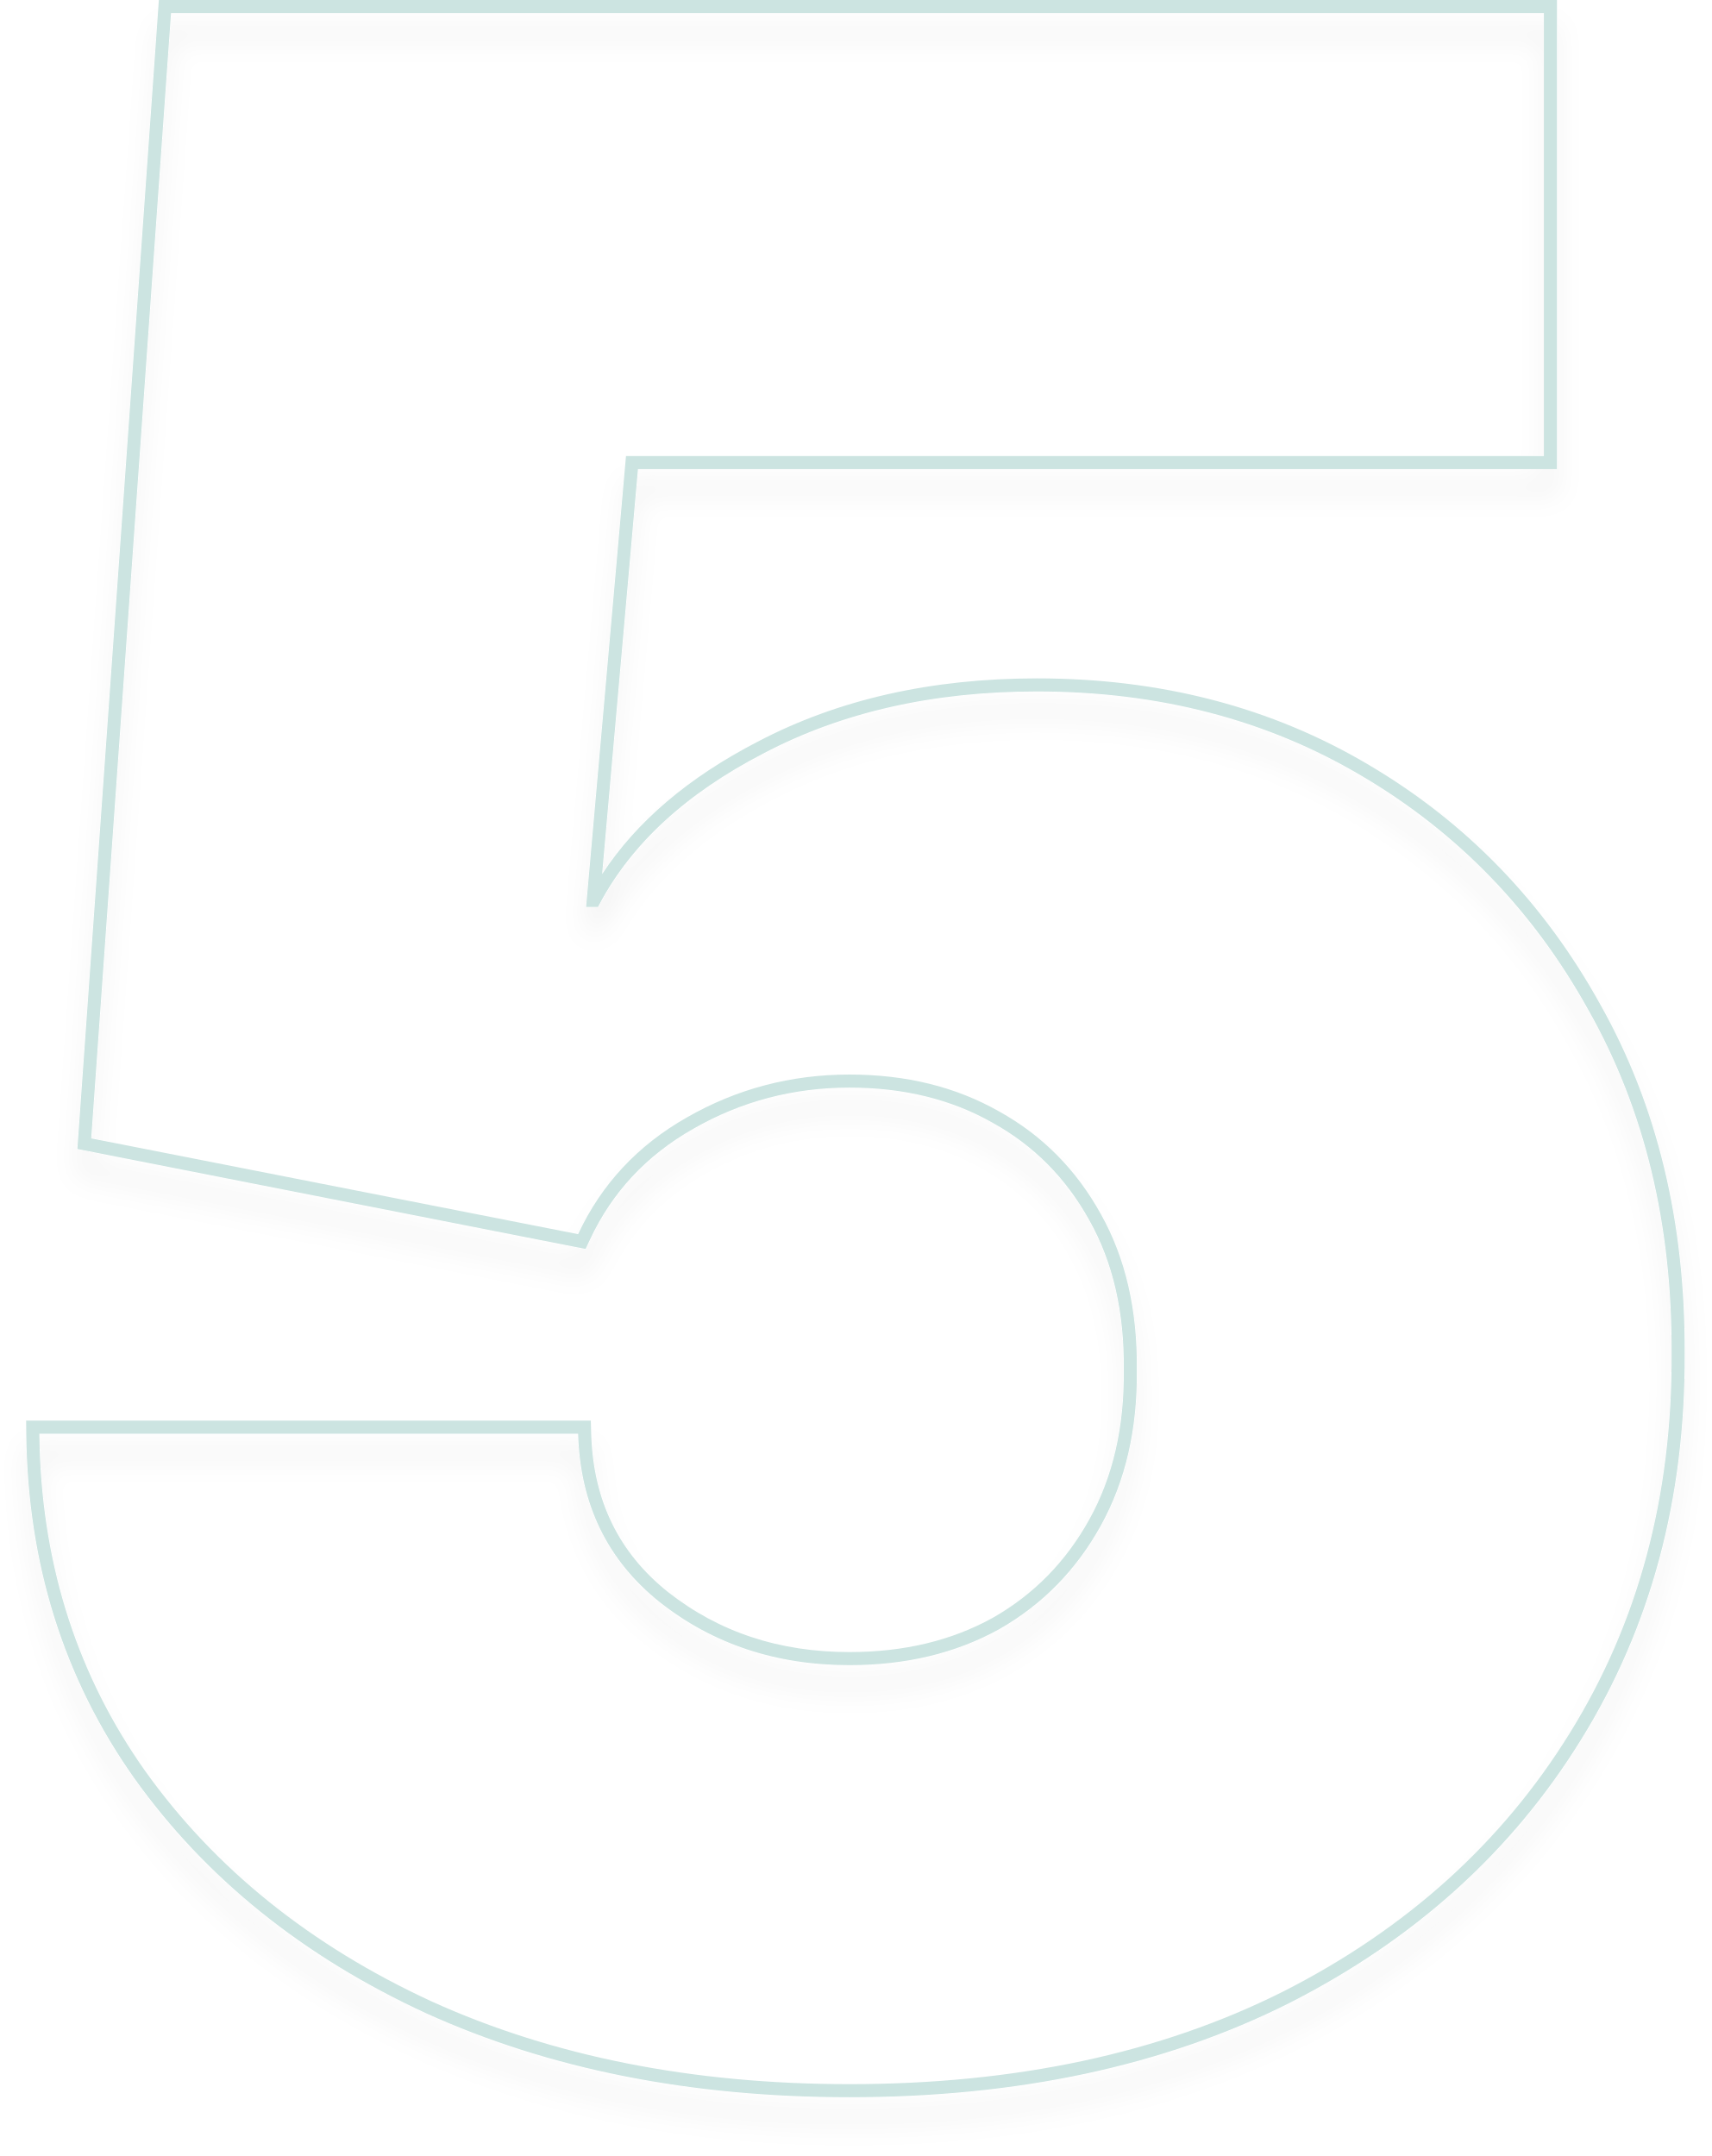
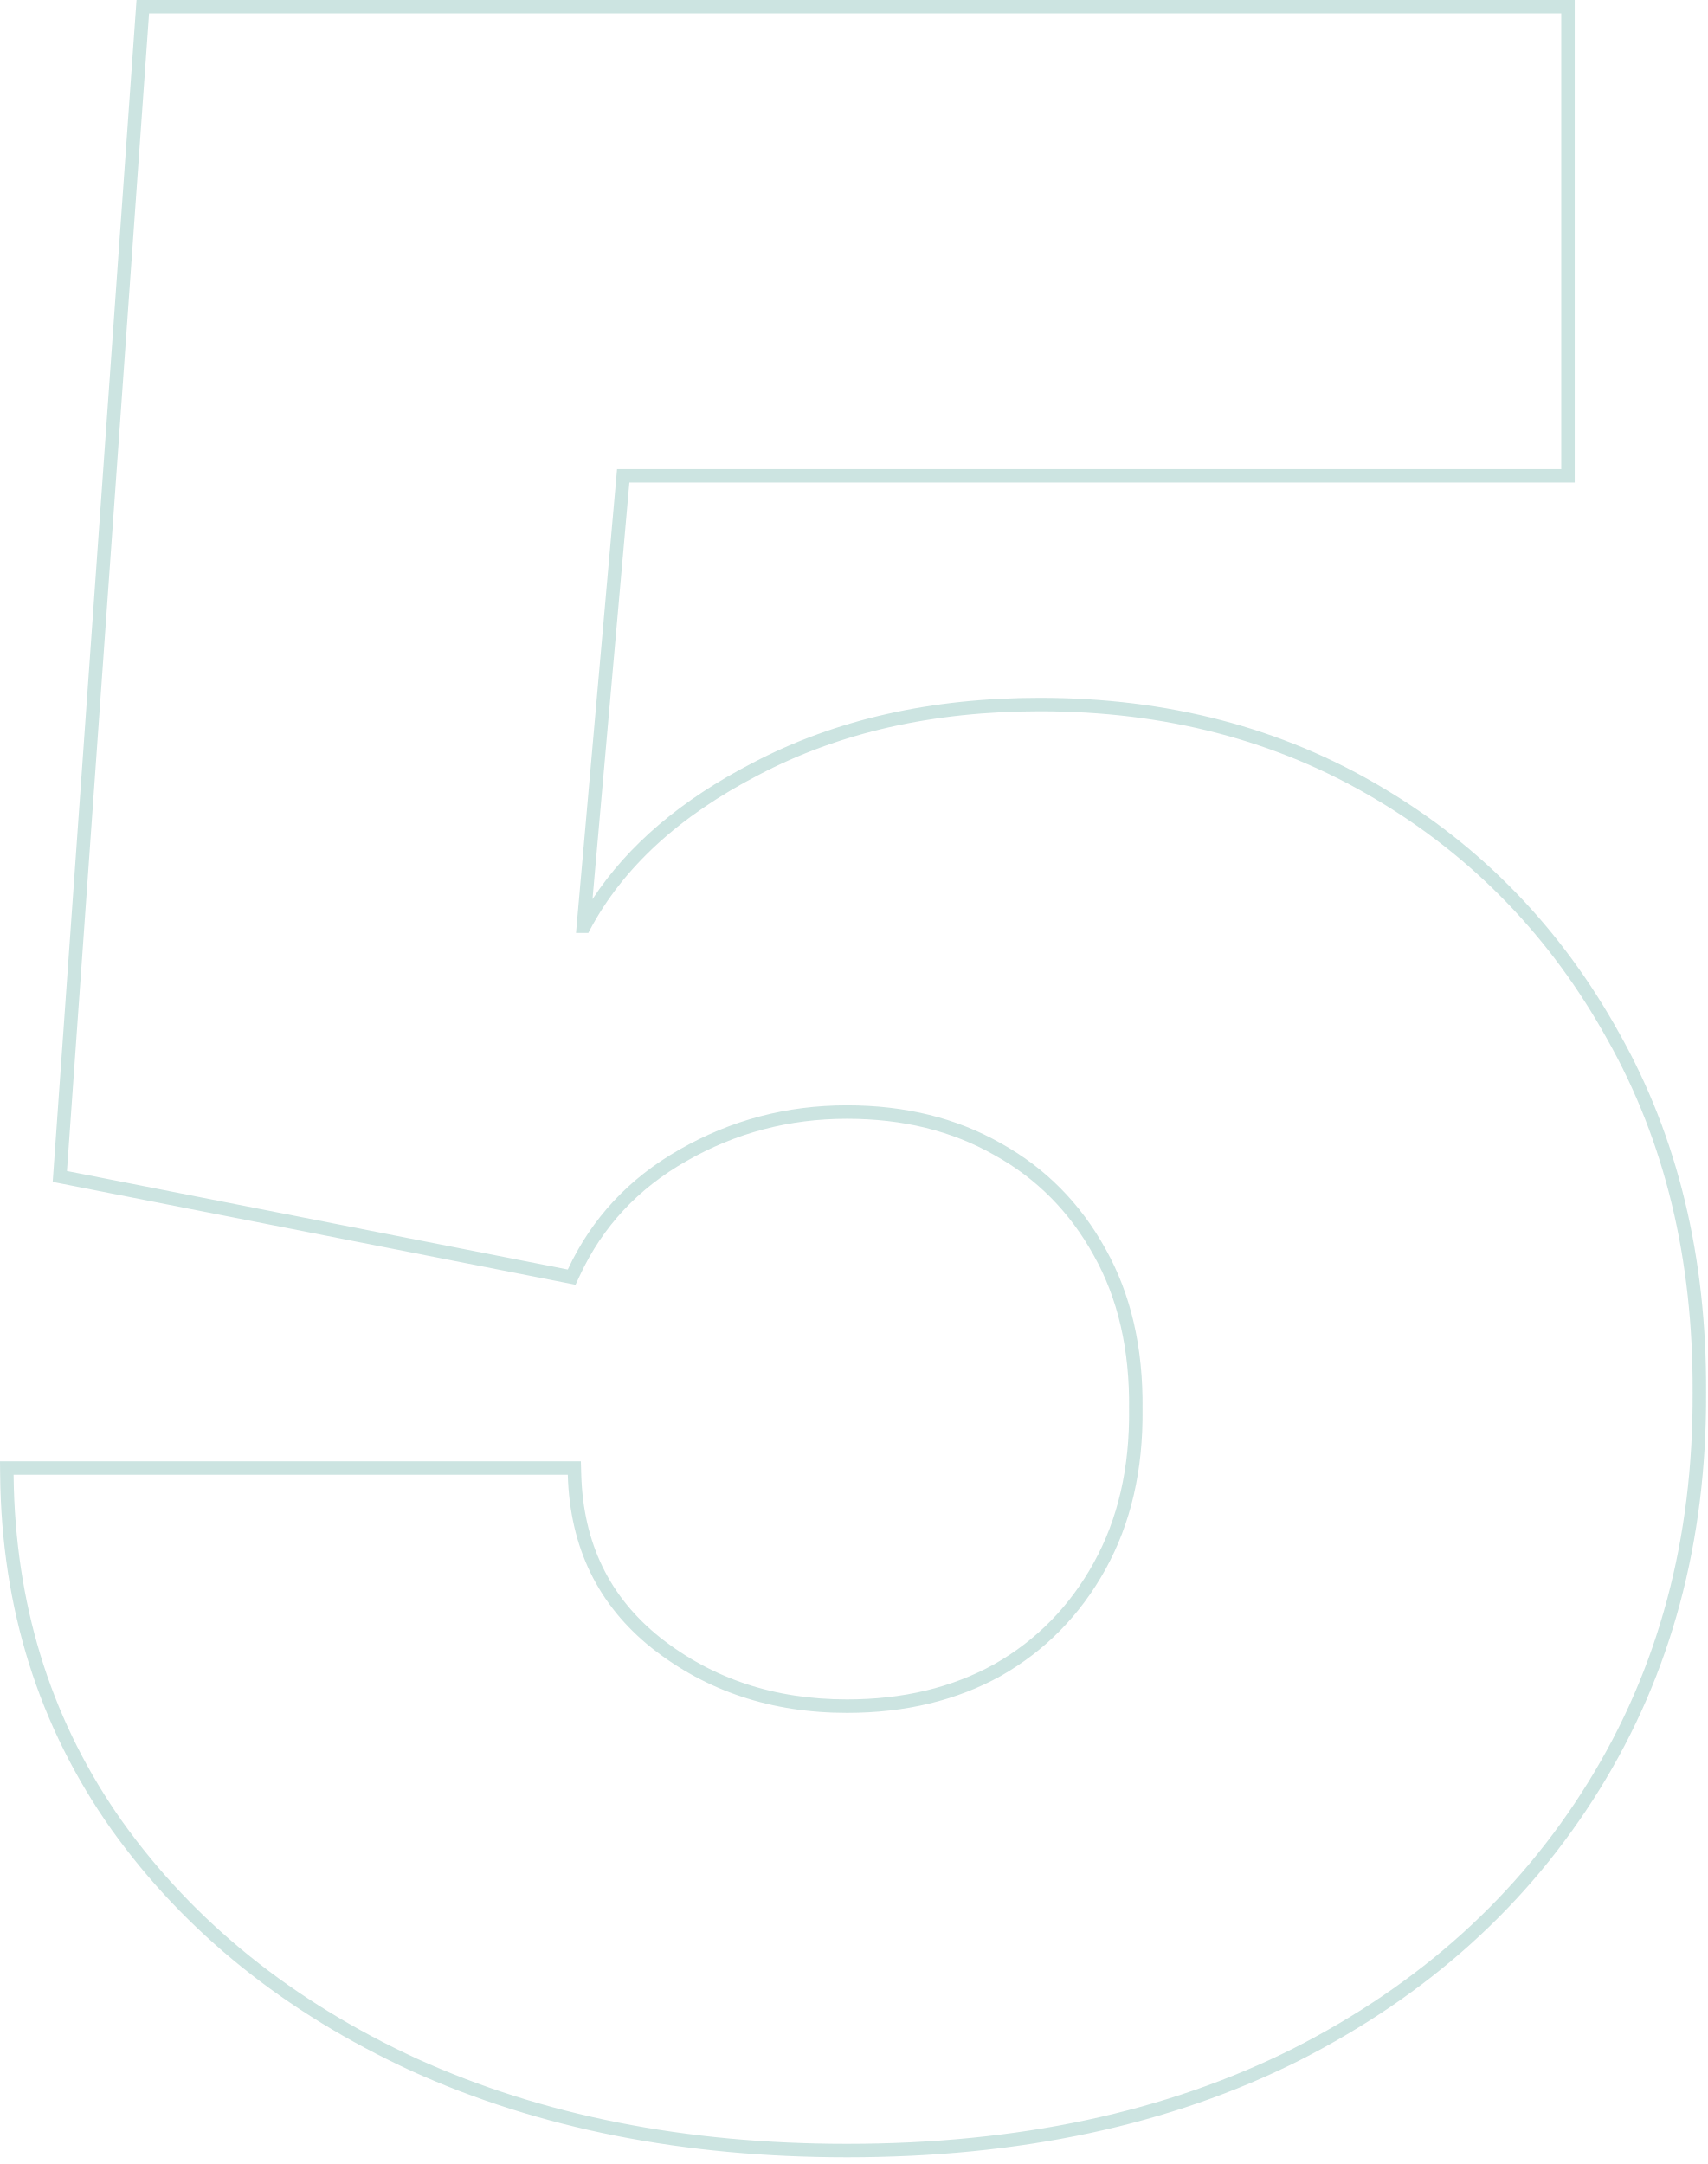
- <svg xmlns="http://www.w3.org/2000/svg" width="262" height="330" viewBox="0 0 262 330" fill="none">
-   <g opacity="0.2" filter="url(#filter0_d_203_3)">
-     <path fill-rule="evenodd" clip-rule="evenodd" d="M65.206 308.15L65.194 308.145C46.386 299.464 31.492 287.495 20.58 272.218L20.574 272.211C9.738 256.893 4.229 239.288 4.021 219.464L4 217.443H90.423L90.478 219.387C90.767 229.62 94.689 237.657 102.243 243.682C110.004 249.792 119.228 252.869 130.013 252.869C138.372 252.869 145.662 251.102 151.94 247.627C158.223 244.048 163.151 239.027 166.742 232.525C170.316 226.053 172.088 218.464 171.99 209.693L171.99 209.671L171.99 209.648C172.089 200.77 170.314 193.188 166.748 186.827L166.742 186.816C163.151 180.315 158.226 175.348 151.948 171.871L151.938 171.865L151.928 171.86C145.652 168.287 138.367 166.472 130.013 166.472C121.397 166.472 113.444 168.572 106.117 172.773L106.11 172.777C98.927 176.854 93.673 182.502 90.291 189.749L89.629 191.168L11.841 175.866L24.314 0H238.291V71.798H97.639L92.153 133.794C97.439 125.719 105.416 118.979 115.954 113.53C128.298 107.045 142.572 103.835 158.72 103.835C177.67 103.835 194.622 108.24 209.518 117.093C224.49 125.931 236.292 138.154 244.909 153.724C253.649 169.23 257.938 187.084 257.836 207.225C257.939 229.346 252.662 249.061 241.961 266.307C231.371 283.437 216.478 296.862 197.343 306.585L197.335 306.589C178.171 316.222 155.71 321.003 130.013 321.003C105.752 321.003 84.136 316.736 65.206 308.15ZM240.261 265.253C250.746 248.354 255.938 229.012 255.836 207.227C255.938 187.376 251.714 169.867 243.162 154.699C234.713 139.429 223.159 127.468 208.5 118.815C193.942 110.162 177.349 105.835 158.72 105.835C142.839 105.835 128.893 108.991 116.88 115.303C105.039 121.424 96.66 129.128 91.744 138.414C91.672 138.549 91.602 138.683 91.532 138.818H89.7L95.808 69.798H236.291V2H26.177L13.961 174.244L88.478 188.903C92.041 181.268 97.59 175.313 105.123 171.038C112.758 166.66 121.054 164.472 130.013 164.472C138.665 164.472 146.3 166.355 152.917 170.121C159.534 173.786 164.726 179.029 168.493 185.849C172.259 192.568 174.092 200.509 173.99 209.67C174.092 218.731 172.259 226.671 168.493 233.491C164.726 240.312 159.534 245.606 152.917 249.372C146.3 253.037 138.665 254.869 130.013 254.869C118.815 254.869 109.144 251.663 101 245.249C92.958 238.836 88.784 230.234 88.478 219.443H6.021C6.028 220.113 6.041 220.779 6.061 221.443C6.602 240.069 11.985 256.606 22.207 271.055C32.896 286.02 47.504 297.778 66.032 306.329C84.661 314.778 105.988 319.003 130.013 319.003C155.462 319.003 177.604 314.269 196.437 304.802C215.269 295.233 229.878 282.05 240.261 265.253Z" fill="#007668" />
-   </g>
-   <defs>
-     <filter id="filter0_d_203_3" x="0" y="0" width="261.838" height="329.003" filterUnits="userSpaceOnUse" color-interpolation-filters="sRGB">
-       <feFlood flood-opacity="0" result="BackgroundImageFix" />
-       <feColorMatrix in="SourceAlpha" type="matrix" values="0 0 0 0 0 0 0 0 0 0 0 0 0 0 0 0 0 0 127 0" result="hardAlpha" />
-       <feOffset dy="4" />
-       <feGaussianBlur stdDeviation="2" />
-       <feComposite in2="hardAlpha" operator="out" />
-       <feColorMatrix type="matrix" values="0 0 0 0 0 0 0 0 0 0 0 0 0 0 0 0 0 0 0.25 0" />
-       <feBlend mode="normal" in2="BackgroundImageFix" result="effect1_dropShadow_203_3" />
-       <feBlend mode="normal" in="SourceGraphic" in2="effect1_dropShadow_203_3" result="shape" />
-     </filter>
-   </defs>
+ <svg xmlns="http://www.w3.org/2000/svg" width="254" height="322" viewBox="0 0 254 322" fill="none">
+   <path opacity="0.2" fill-rule="evenodd" clip-rule="evenodd" d="M61.206 308.15L61.194 308.145C42.386 299.464 27.492 287.495 16.58 272.218L16.574 272.211C5.738 256.893 0.229 239.288 0.021 219.464L0 217.443H86.423L86.478 219.387C86.767 229.62 90.689 237.657 98.243 243.682C106.004 249.792 115.228 252.869 126.013 252.869C134.372 252.869 141.662 251.102 147.94 247.627C154.223 244.048 159.151 239.027 162.742 232.525C166.316 226.053 168.088 218.464 167.99 209.693L167.99 209.671L167.99 209.648C168.089 200.77 166.314 193.188 162.748 186.827L162.742 186.816C159.151 180.315 154.226 175.348 147.948 171.871L147.938 171.865L147.928 171.86C141.652 168.287 134.367 166.472 126.013 166.472C117.397 166.472 109.444 168.572 102.117 172.773L102.11 172.777C94.927 176.854 89.673 182.502 86.291 189.749L85.629 191.168L7.841 175.866L20.314 0H234.291V71.798H93.639L88.153 133.794C93.439 125.719 101.416 118.979 111.954 113.53C124.298 107.045 138.572 103.835 154.72 103.835C173.67 103.835 190.622 108.24 205.518 117.093C220.49 125.931 232.292 138.154 240.909 153.724C249.649 169.23 253.938 187.084 253.836 207.225C253.939 229.346 248.662 249.061 237.961 266.307C227.371 283.437 212.478 296.862 193.343 306.585L193.335 306.589C174.171 316.222 151.71 321.003 126.013 321.003C101.752 321.003 80.136 316.736 61.206 308.15ZM236.261 265.253C246.746 248.354 251.938 229.012 251.836 207.227C251.938 187.376 247.714 169.867 239.162 154.699C230.713 139.429 219.159 127.468 204.5 118.815C189.942 110.162 173.349 105.835 154.72 105.835C138.839 105.835 124.893 108.991 112.88 115.303C101.039 121.424 92.66 129.128 87.744 138.414C87.672 138.549 87.602 138.683 87.532 138.818H85.7L91.808 69.798H232.291V2H22.177L9.961 174.244L84.478 188.903C88.041 181.268 93.59 175.313 101.123 171.038C108.758 166.66 117.054 164.472 126.013 164.472C134.665 164.472 142.3 166.355 148.917 170.121C155.534 173.786 160.726 179.029 164.493 185.849C168.259 192.568 170.092 200.509 169.99 209.67C170.092 218.731 168.259 226.671 164.493 233.491C160.726 240.312 155.534 245.606 148.917 249.372C142.3 253.037 134.665 254.869 126.013 254.869C114.815 254.869 105.144 251.663 97 245.249C88.958 238.836 84.784 230.234 84.478 219.443H2.021C2.028 220.113 2.041 220.779 2.061 221.443C2.602 240.069 7.984 256.606 18.207 271.055C28.896 286.02 43.504 297.778 62.032 306.329C80.661 314.778 101.988 319.003 126.013 319.003C151.462 319.003 173.604 314.269 192.437 304.802C211.269 295.233 225.878 282.05 236.261 265.253Z" fill="#007668" />
</svg>
